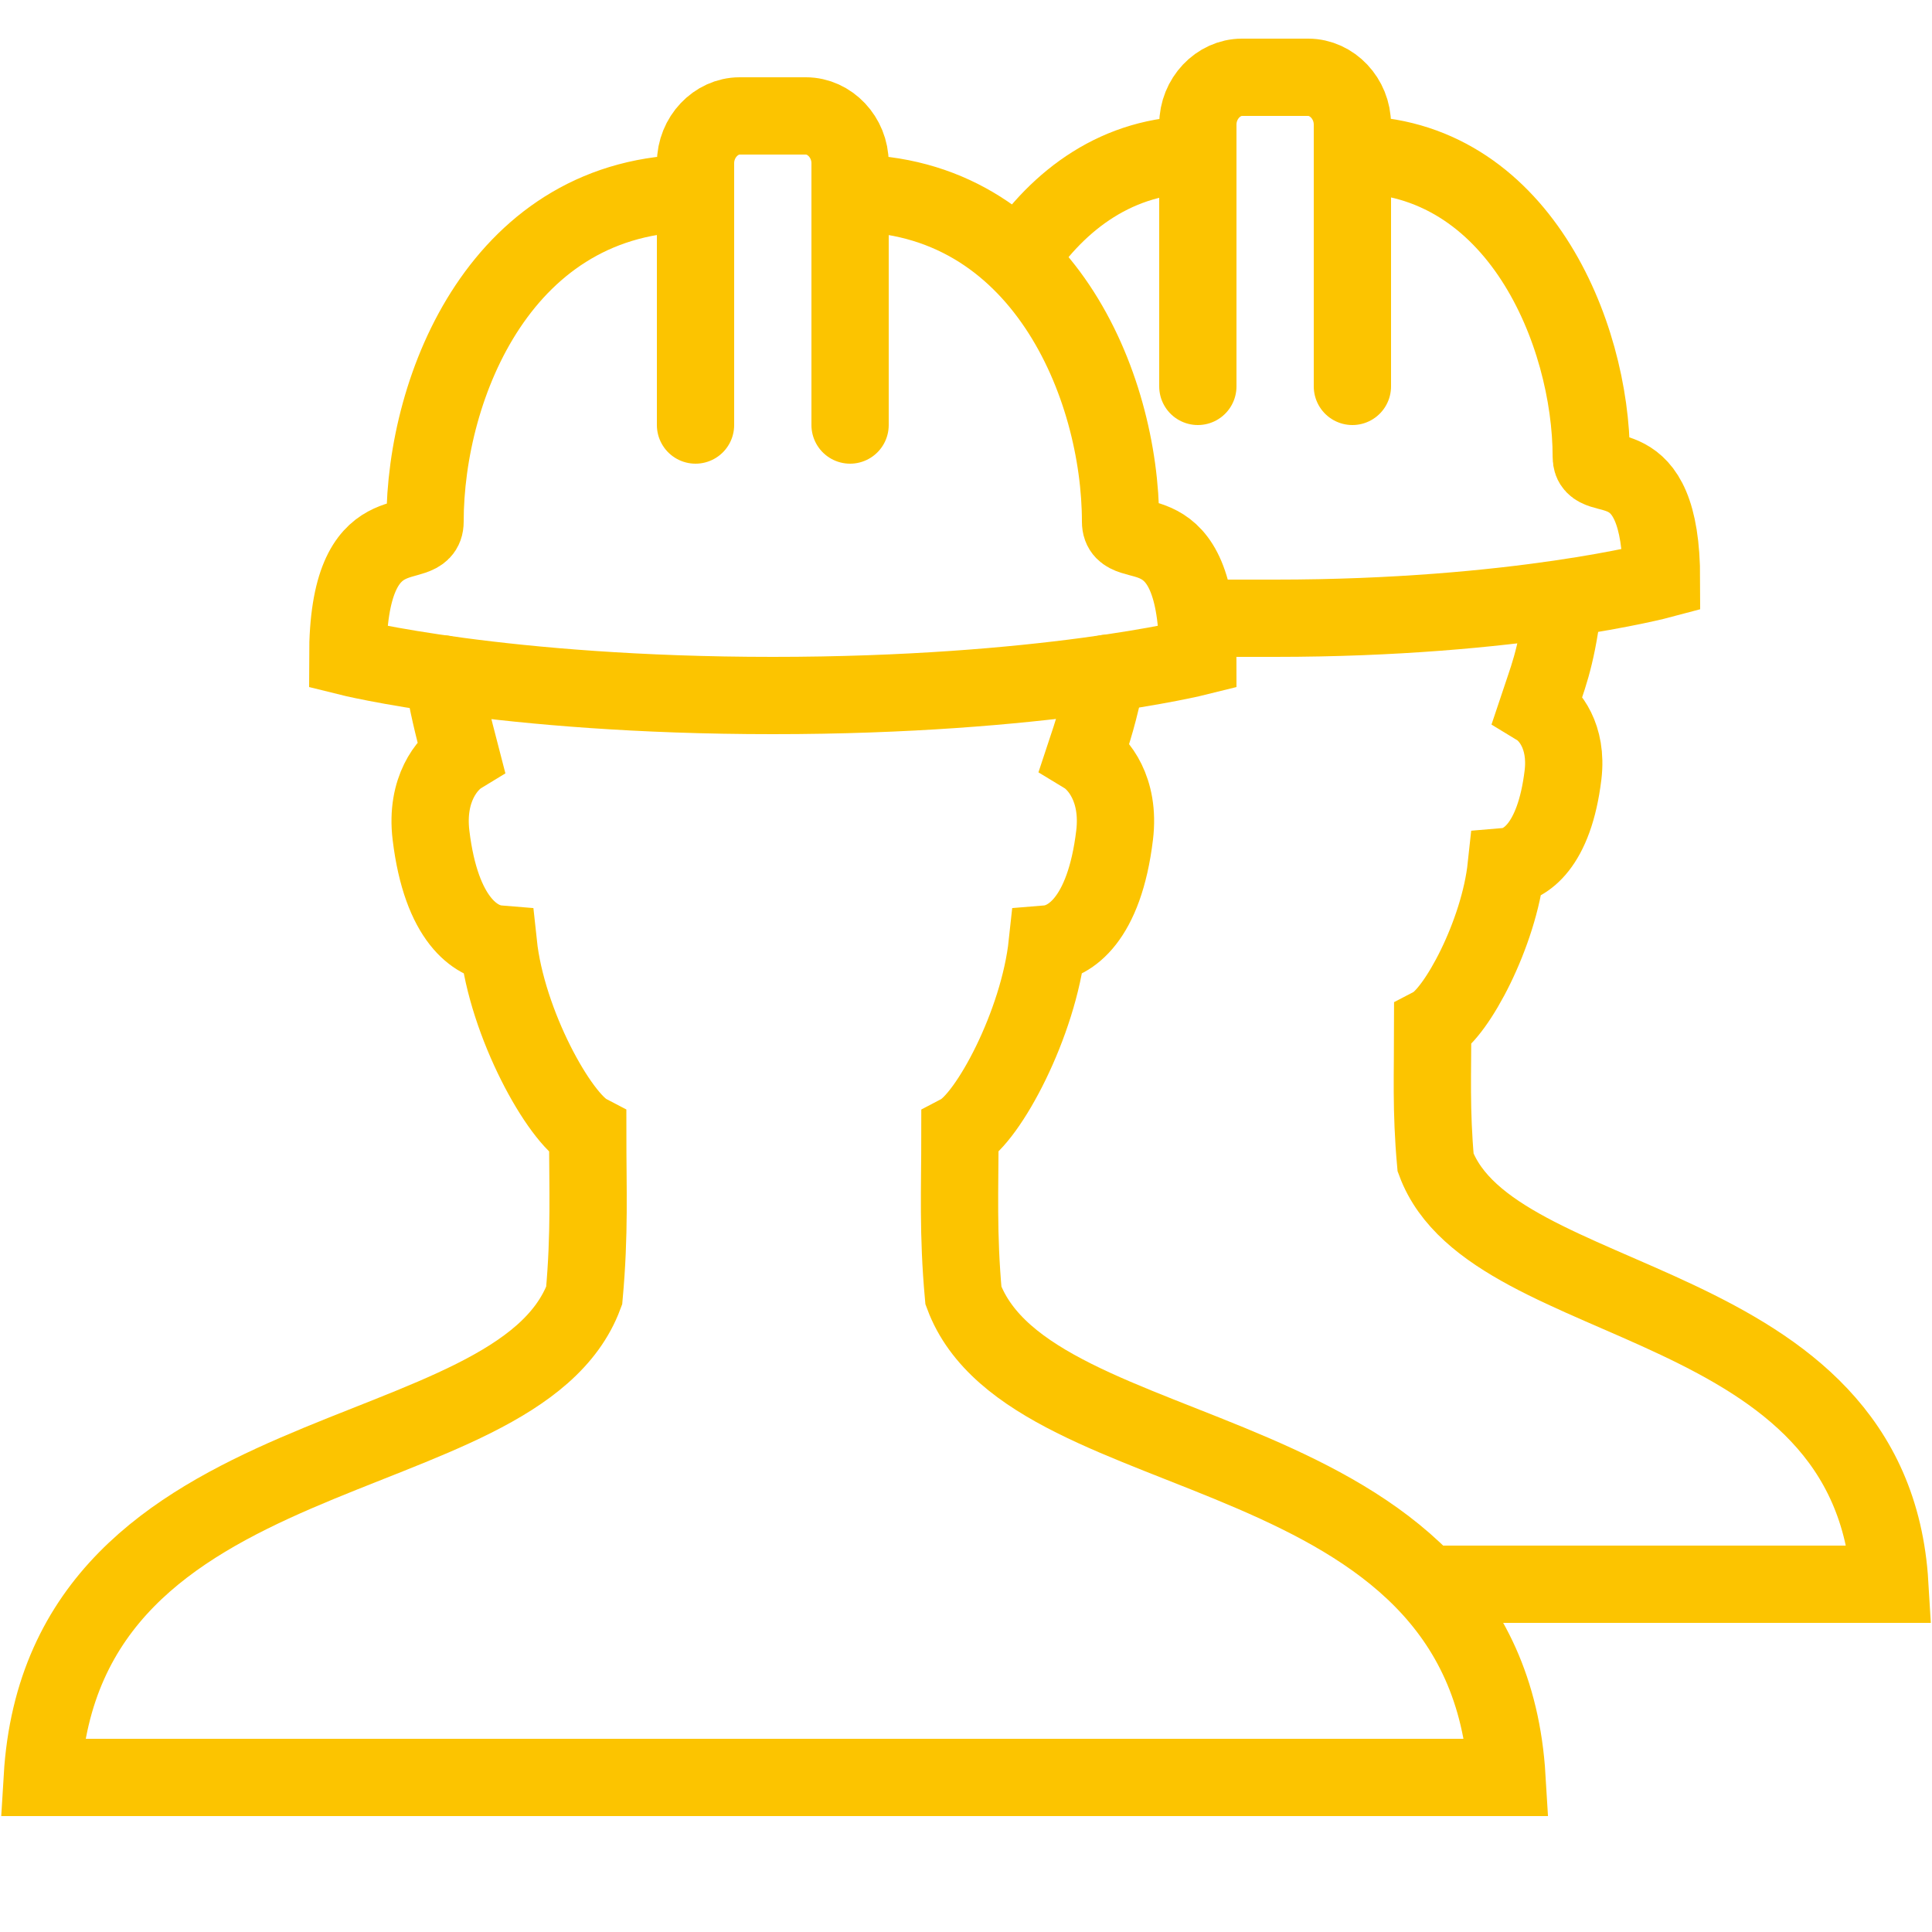
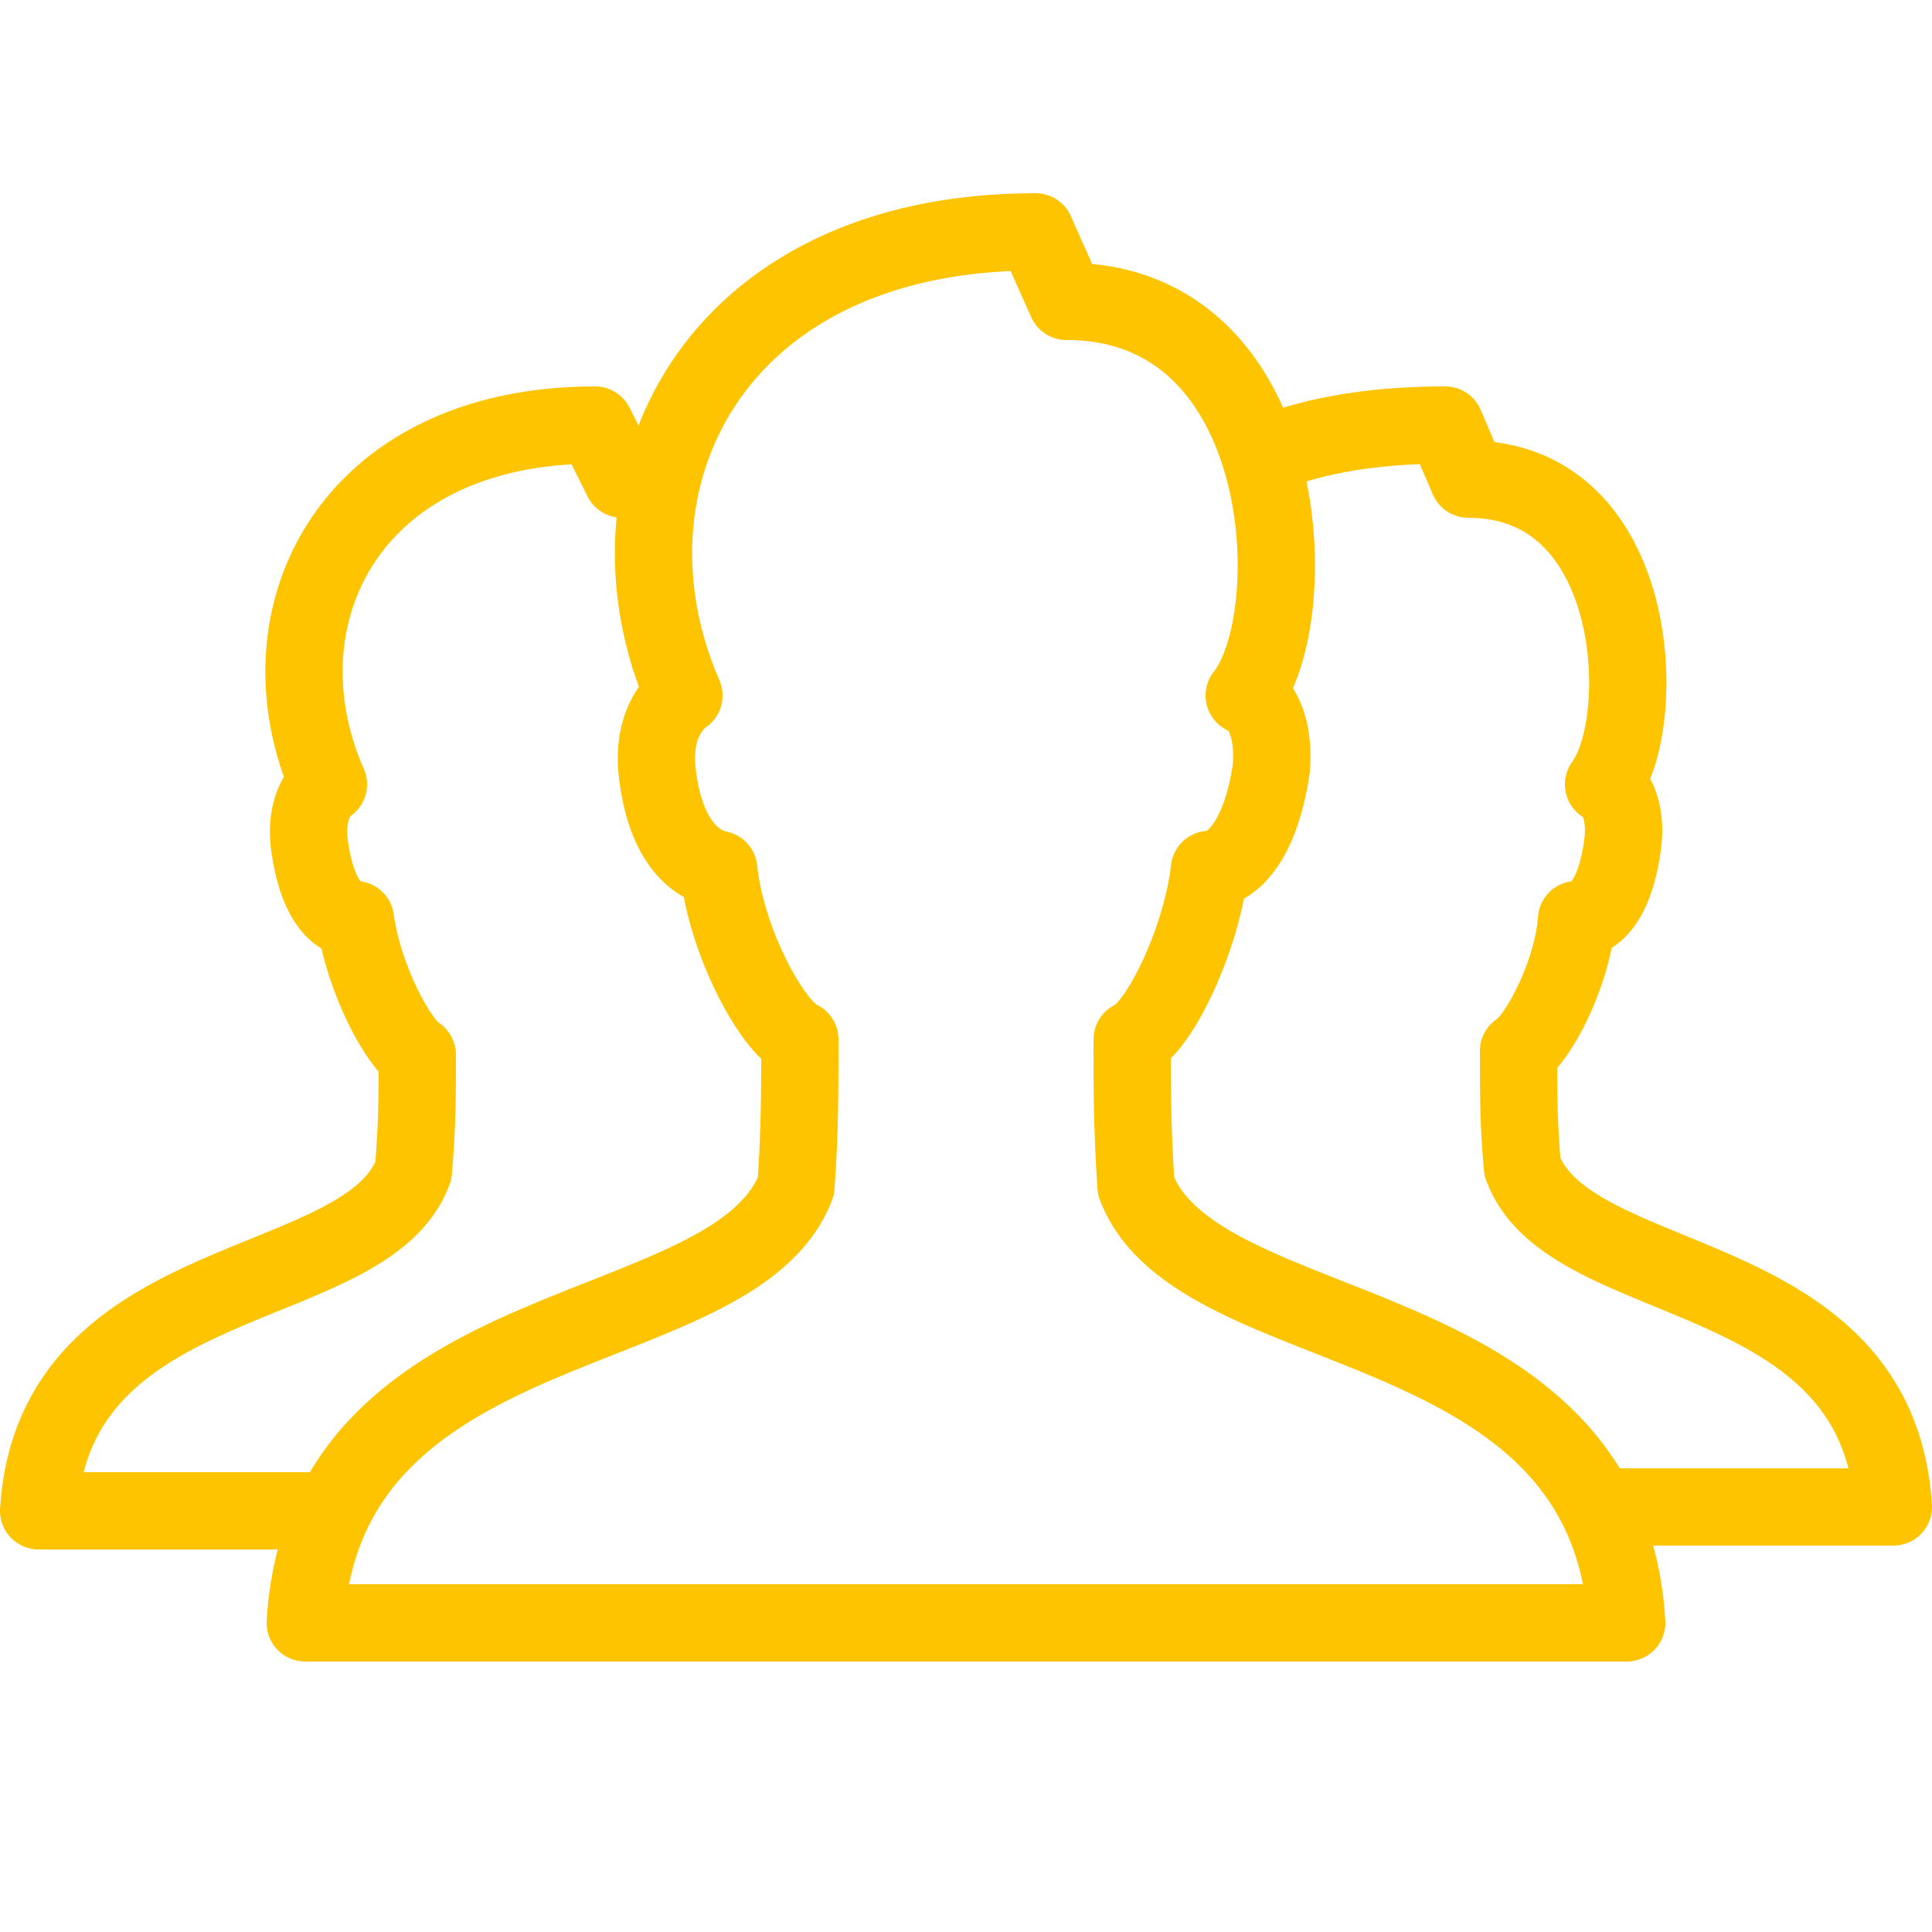
- <svg xmlns="http://www.w3.org/2000/svg" version="1.1" id="Layer_1" x="0px" y="0px" width="50px" height="50px" viewBox="0 0 50 50" enable-background="new 0 0 50 50" xml:space="preserve" fill="#fcc400">
-   <g fill="#fcc400">
-     <path fill="none" stroke="#fcc400" stroke-width="2" stroke-linecap="round" stroke-miterlimit="10" d="M18,5   c-5.007,0-7,4.989-7,8.501c0,0.898-2-0.422-2,3.499c0,0,4,1,11,1s11-1,11-1c0-3.958-2-2.601-2-3.499C29,9.986,26.966,5,22,5 M22,11   V4.225C22,3.547,21.469,3,20.857,3h-1.715C18.531,3,18,3.547,18,4.225V11" />
-   </g>
-   <g fill="#fcc400">
-     <path fill="none" stroke="#fcc400" stroke-width="2" stroke-linecap="round" stroke-miterlimit="10" d="M31,16h2c6.262,0,10-1,10-1   c0-3.598-1.818-2.36-1.818-3.177C41.182,8.628,39.284,4,35,4 M31,4c-2.061,0-3.607,1.158-4.637,2.714 M35,10V3.225   C35,2.547,34.469,2,33.857,2h-1.715C31.531,2,31,2.547,31,3.225V10" />
-   </g>
-   <path fill="none" stroke="#fcc400" stroke-width="2" stroke-linecap="round" stroke-miterlimit="10" d="M11.457,17.442  c0.136,0.814,0.248,1.259,0.468,2.105c-0.345,0.21-0.913,0.878-0.771,2.065c0.266,2.211,1.17,2.771,1.744,2.818  c0.22,2.062,1.58,4.504,2.312,4.888c0,1.473,0.055,2.598-0.091,4.21C13.367,38.239,1.64,36.916,1.094,46H39  c-0.545-9.084-12.315-7.761-14.067-12.472c-0.146-1.612-0.09-2.737-0.09-4.21c0.73-0.384,2.038-2.826,2.259-4.888  c0.574-0.047,1.478-0.607,1.744-2.818c0.143-1.187-0.425-1.855-0.771-2.065c0.201-0.605,0.37-1.105,0.57-2.12" />
-   <path fill="none" stroke="#fcc400" stroke-width="2" stroke-linecap="round" stroke-miterlimit="10" d="M37,41h11.908  c-0.457-7.649-10.278-6.947-11.755-10.913c-0.122-1.359-0.075-2.306-0.075-3.547c0.616-0.323,1.717-2.378,1.903-4.115  c0.481-0.041,1.245-0.511,1.47-2.373c0.119-1-0.36-1.562-0.652-1.74c0.242-0.73,0.466-1.226,0.637-2.56" />
+ <svg xmlns="http://www.w3.org/2000/svg" version="1.1" id="Layer_1" x="0px" y="0px" viewBox="0 0 50 50" enable-background="new 0 0 50 50" xml:space="preserve" fill="#ffc400">
+   <path fill="none" stroke="#ffc400" stroke-width="2" stroke-linecap="round" stroke-linejoin="round" stroke-miterlimit="10" d="  M29.4,30.7c-0.1-1.5-0.1-2.5-0.1-3.8c0.7-0.3,1.8-2.6,2-4.4c0.5,0,1.3-0.6,1.6-2.6c0.1-1.1-0.3-1.8-0.7-1.9c1.6-2,1.3-10.2-4.6-10.2  L26.8,6c-8.4,0-11.5,6.5-9.1,12c-0.3,0.2-0.8,0.8-0.7,1.9c0.2,2,1.1,2.5,1.6,2.6c0.2,1.9,1.4,4.1,2.1,4.4c0,1.3,0,2.4-0.1,3.8  C19,34.9,8.4,33.7,7.9,42h34.2C41.6,33.7,31,34.9,29.4,30.7z" />
+   <path fill="none" stroke="#ffc400" stroke-width="2" stroke-linecap="round" stroke-linejoin="round" stroke-miterlimit="10" d="  M17.1,12.5c-0.3-0.1-0.7-0.1-1-0.1L15.4,11c-6.4,0-8.8,5-6.9,9.3c-0.2,0.1-0.6,0.6-0.5,1.5c0.2,1.6,0.8,2,1.2,2  c0.2,1.5,1.1,3.2,1.6,3.5c0,1,0,1.8-0.1,3c-1.2,3.3-9.3,2.4-9.7,8.8H8" />
+   <path fill="none" stroke="#ffc400" stroke-width="2" stroke-linecap="round" stroke-linejoin="round" stroke-miterlimit="10" d="  M42,39h7c-0.4-6.4-8.4-5.5-9.6-8.8c-0.1-1.1-0.1-1.9-0.1-3c0.5-0.3,1.4-2,1.5-3.4c0.4,0,1-0.4,1.2-2c0.1-0.8-0.2-1.4-0.5-1.5  c1.2-1.6,1-7.9-3.5-7.9L37.4,11c-1.6,0-3.3,0.2-4.7,0.8" />
</svg>
